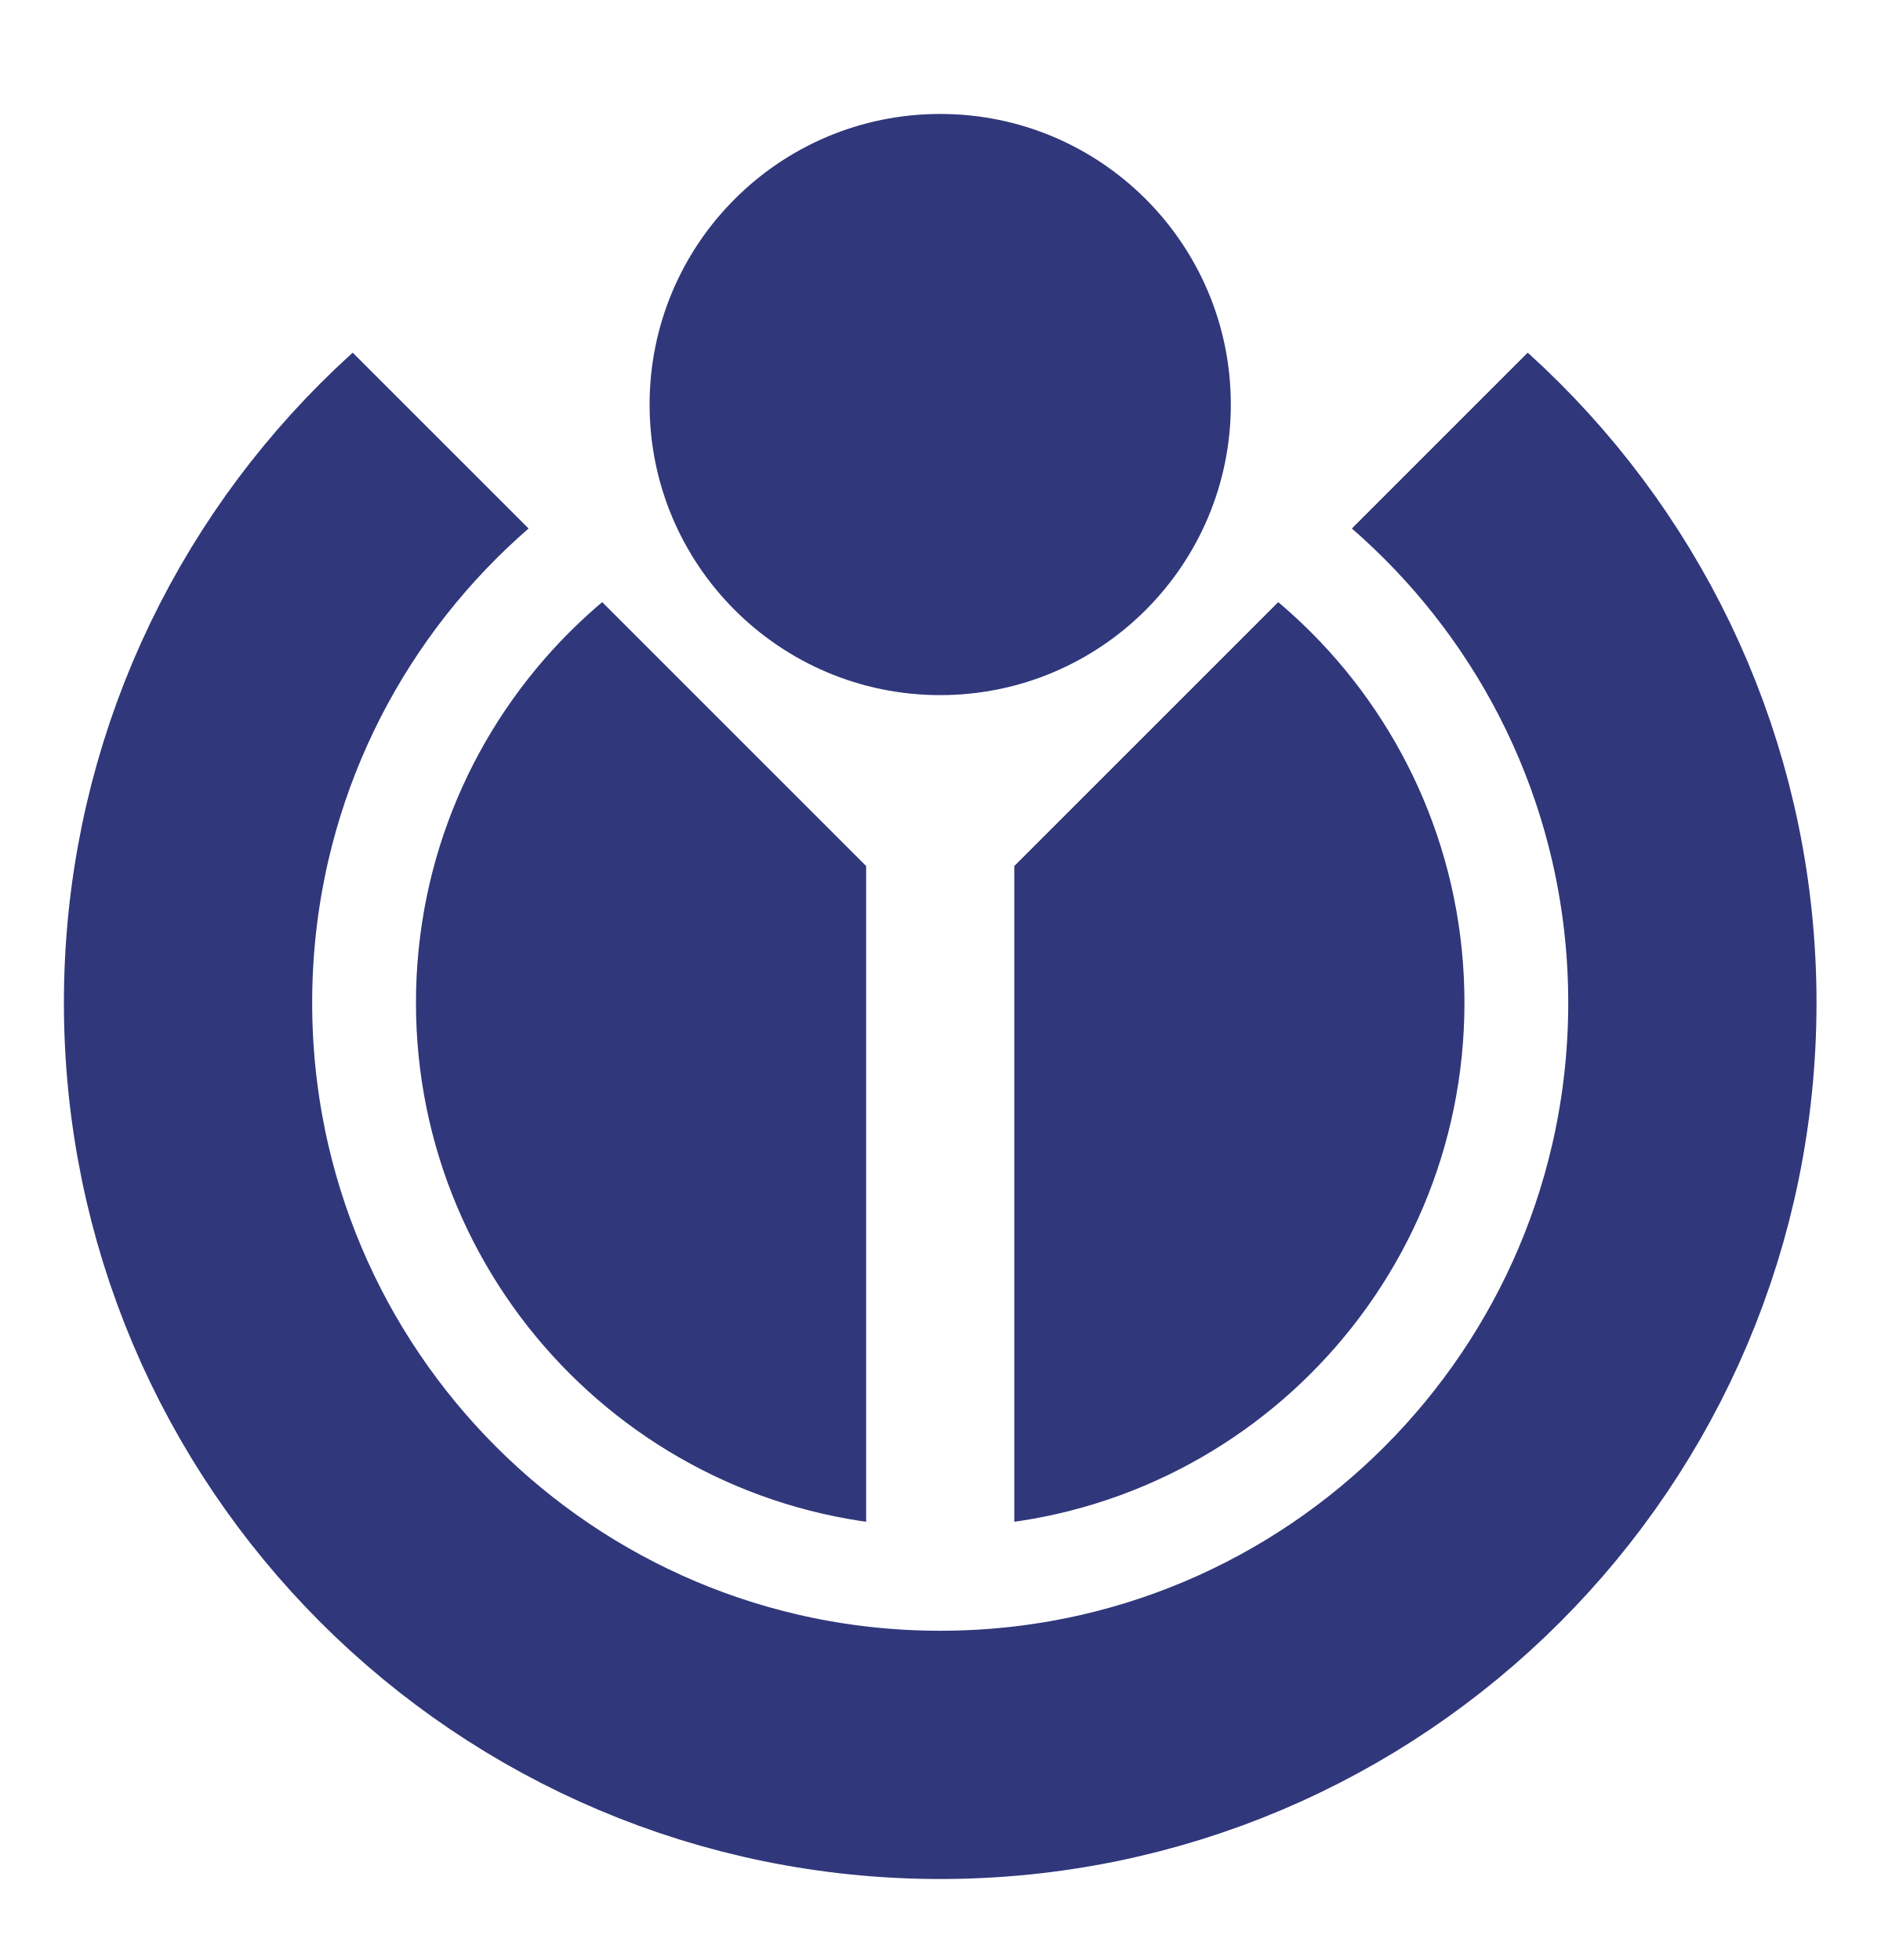
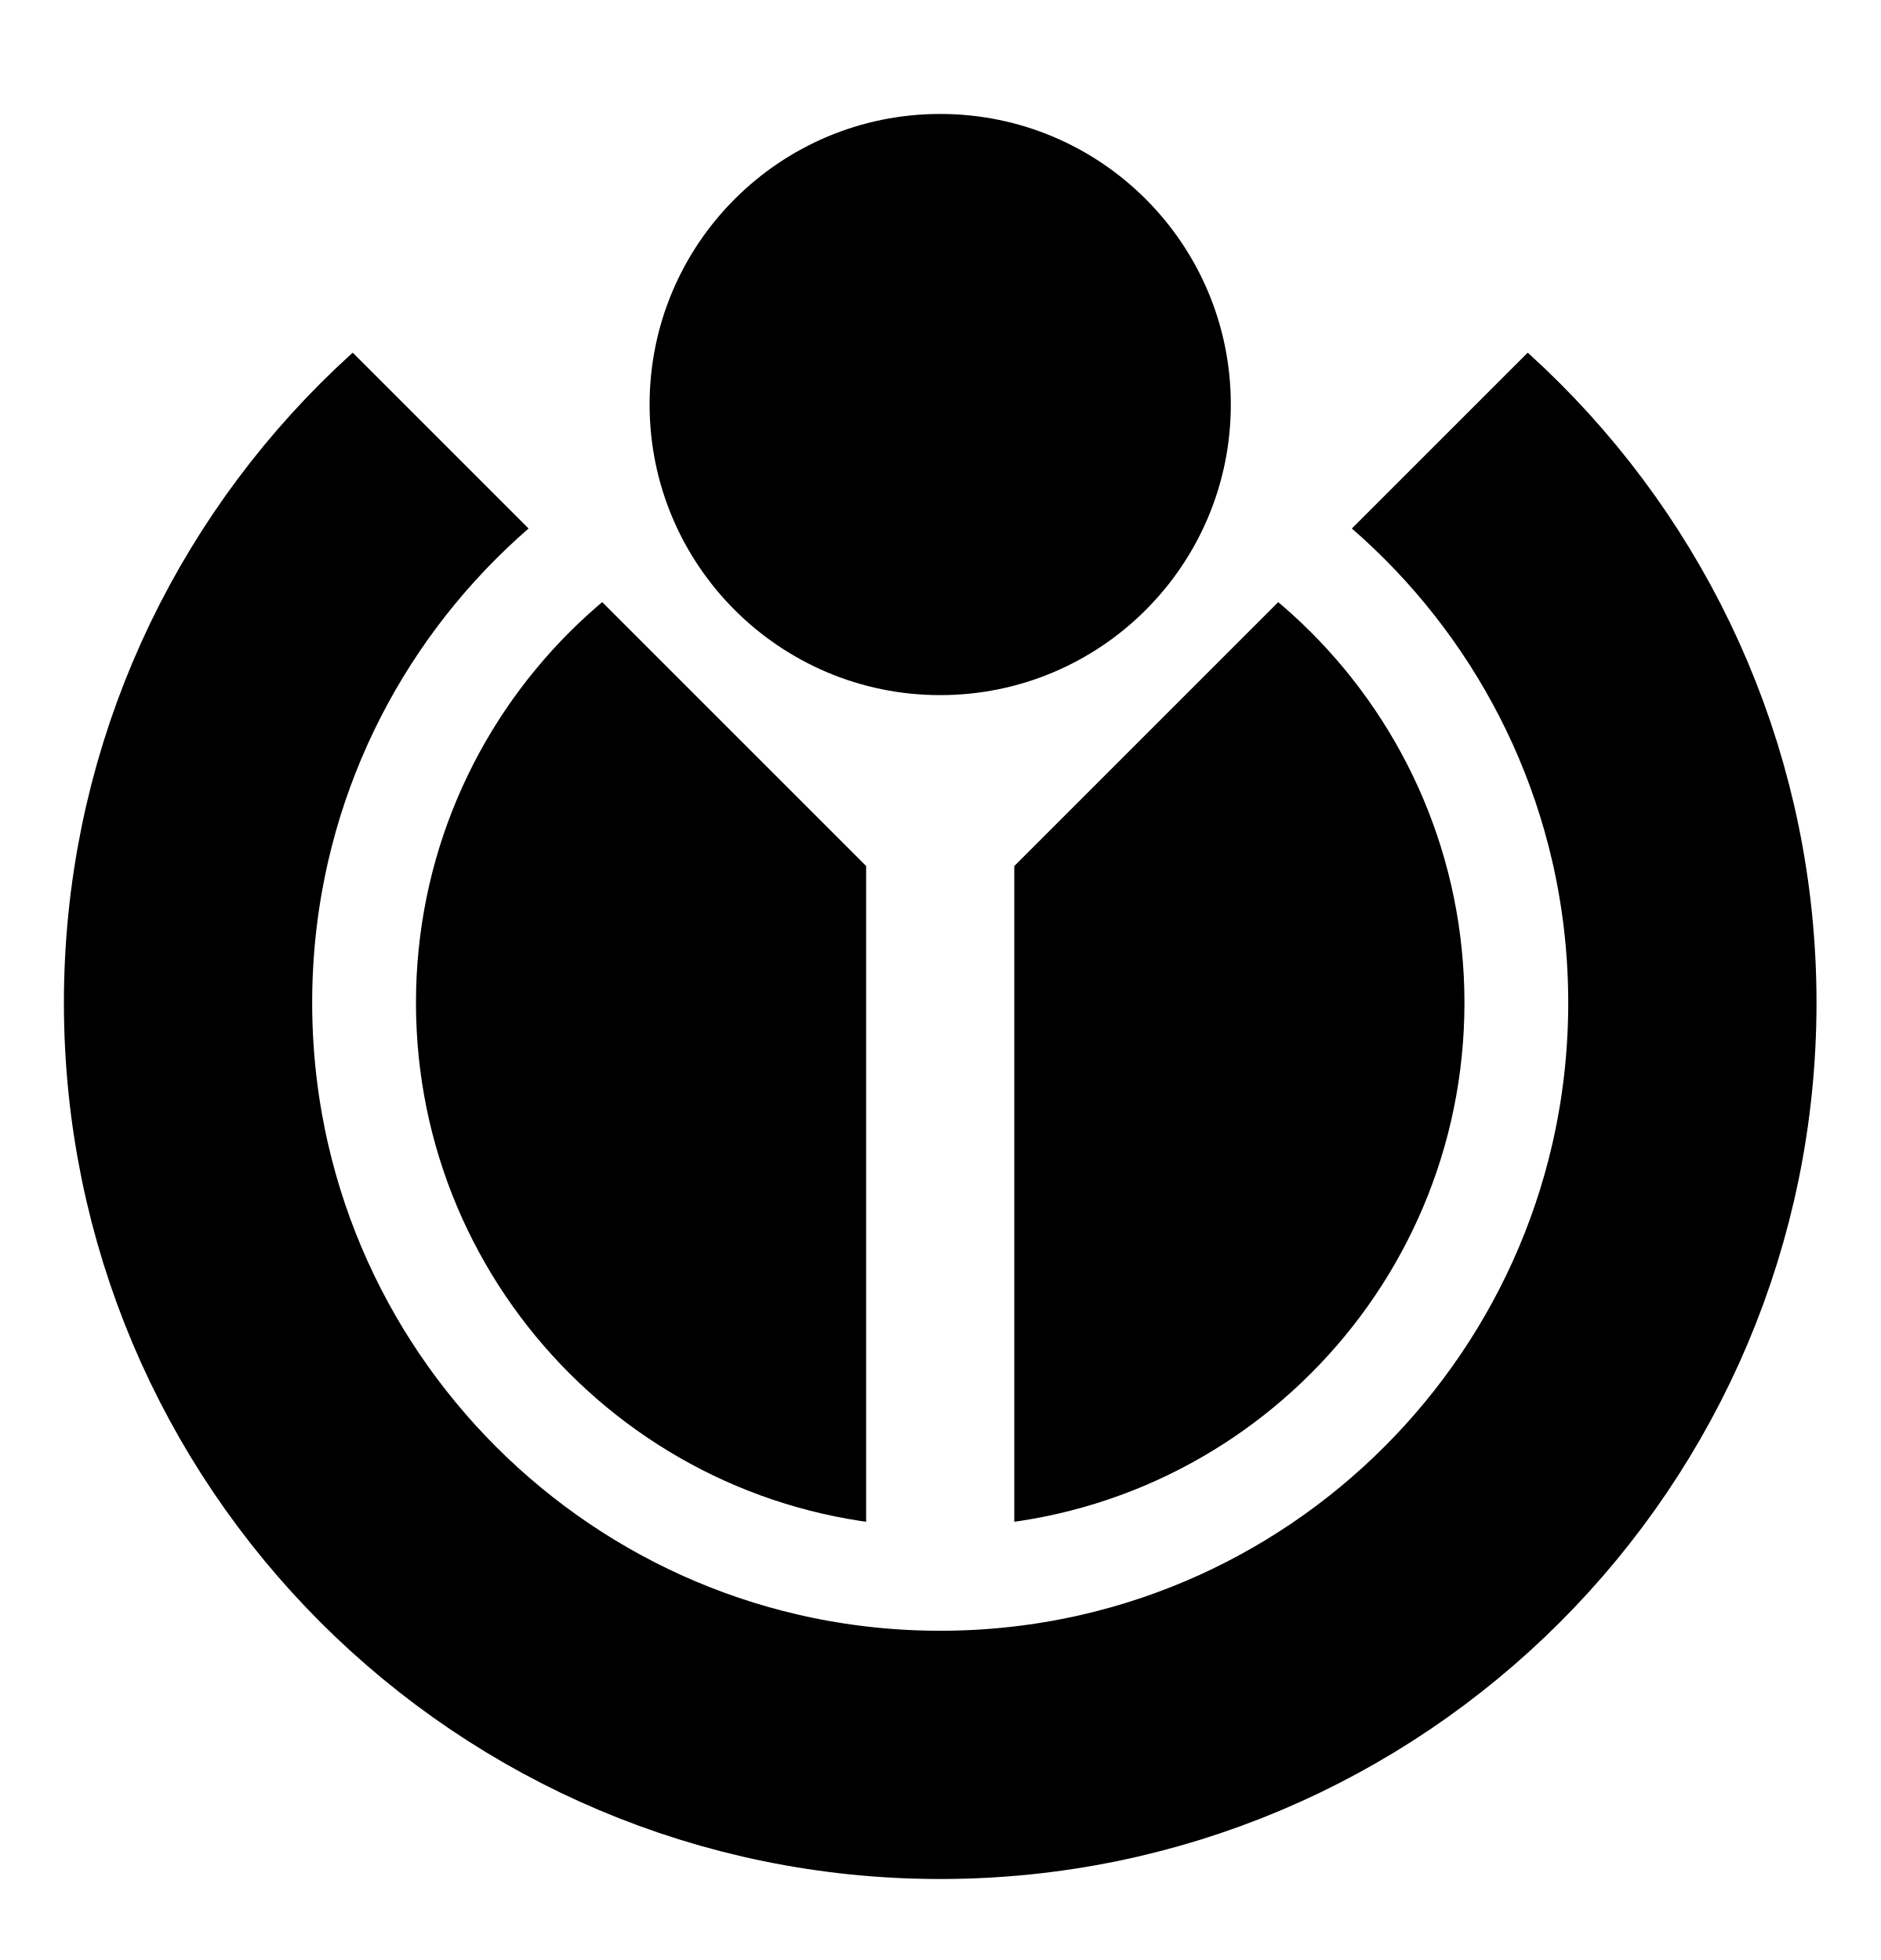
<svg xmlns="http://www.w3.org/2000/svg" xmlns:xlink="http://www.w3.org/1999/xlink" version="1.1" id="Layer_1" x="0px" y="0px" viewBox="0 0 33 34.4" enable-background="new 0 0 33 34.4" xml:space="preserve">
  <g>
    <defs>
      <polygon id="SVGID_1_" points="17.8,15.2 17.8,26.9 15.2,26.9 15.2,15.2 0,0 0,34.4 33,34.4 33,0   " />
    </defs>
    <clipPath id="SVGID_2_">
      <use xlink:href="#SVGID_1_" overflow="visible" />
    </clipPath>
    <g clip-path="url(#SVGID_2_)">
-       <circle id="green_parts_2_" fill="#30377B" cx="16.5" cy="17.6" r="9.2" />
-       <circle id="blue_arc_2_" fill="none" stroke="#30377B" stroke-width="4.357" cx="16.5" cy="17.6" r="13.2" />
+       <circle id="green_parts_2_" cx="16.5" cy="17.6" r="9.2" />
+       <circle id="blue_arc_2_" fill="none" stroke="#000000" stroke-width="4.357" cx="16.5" cy="17.6" r="13.2" />
    </g>
  </g>
-   <circle id="red_circle_2_" fill="#30377B" cx="16.5" cy="7.1" r="5.1" />
+   <circle id="red_circle_2_" cx="16.5" cy="7.1" r="5.1" />
</svg>
